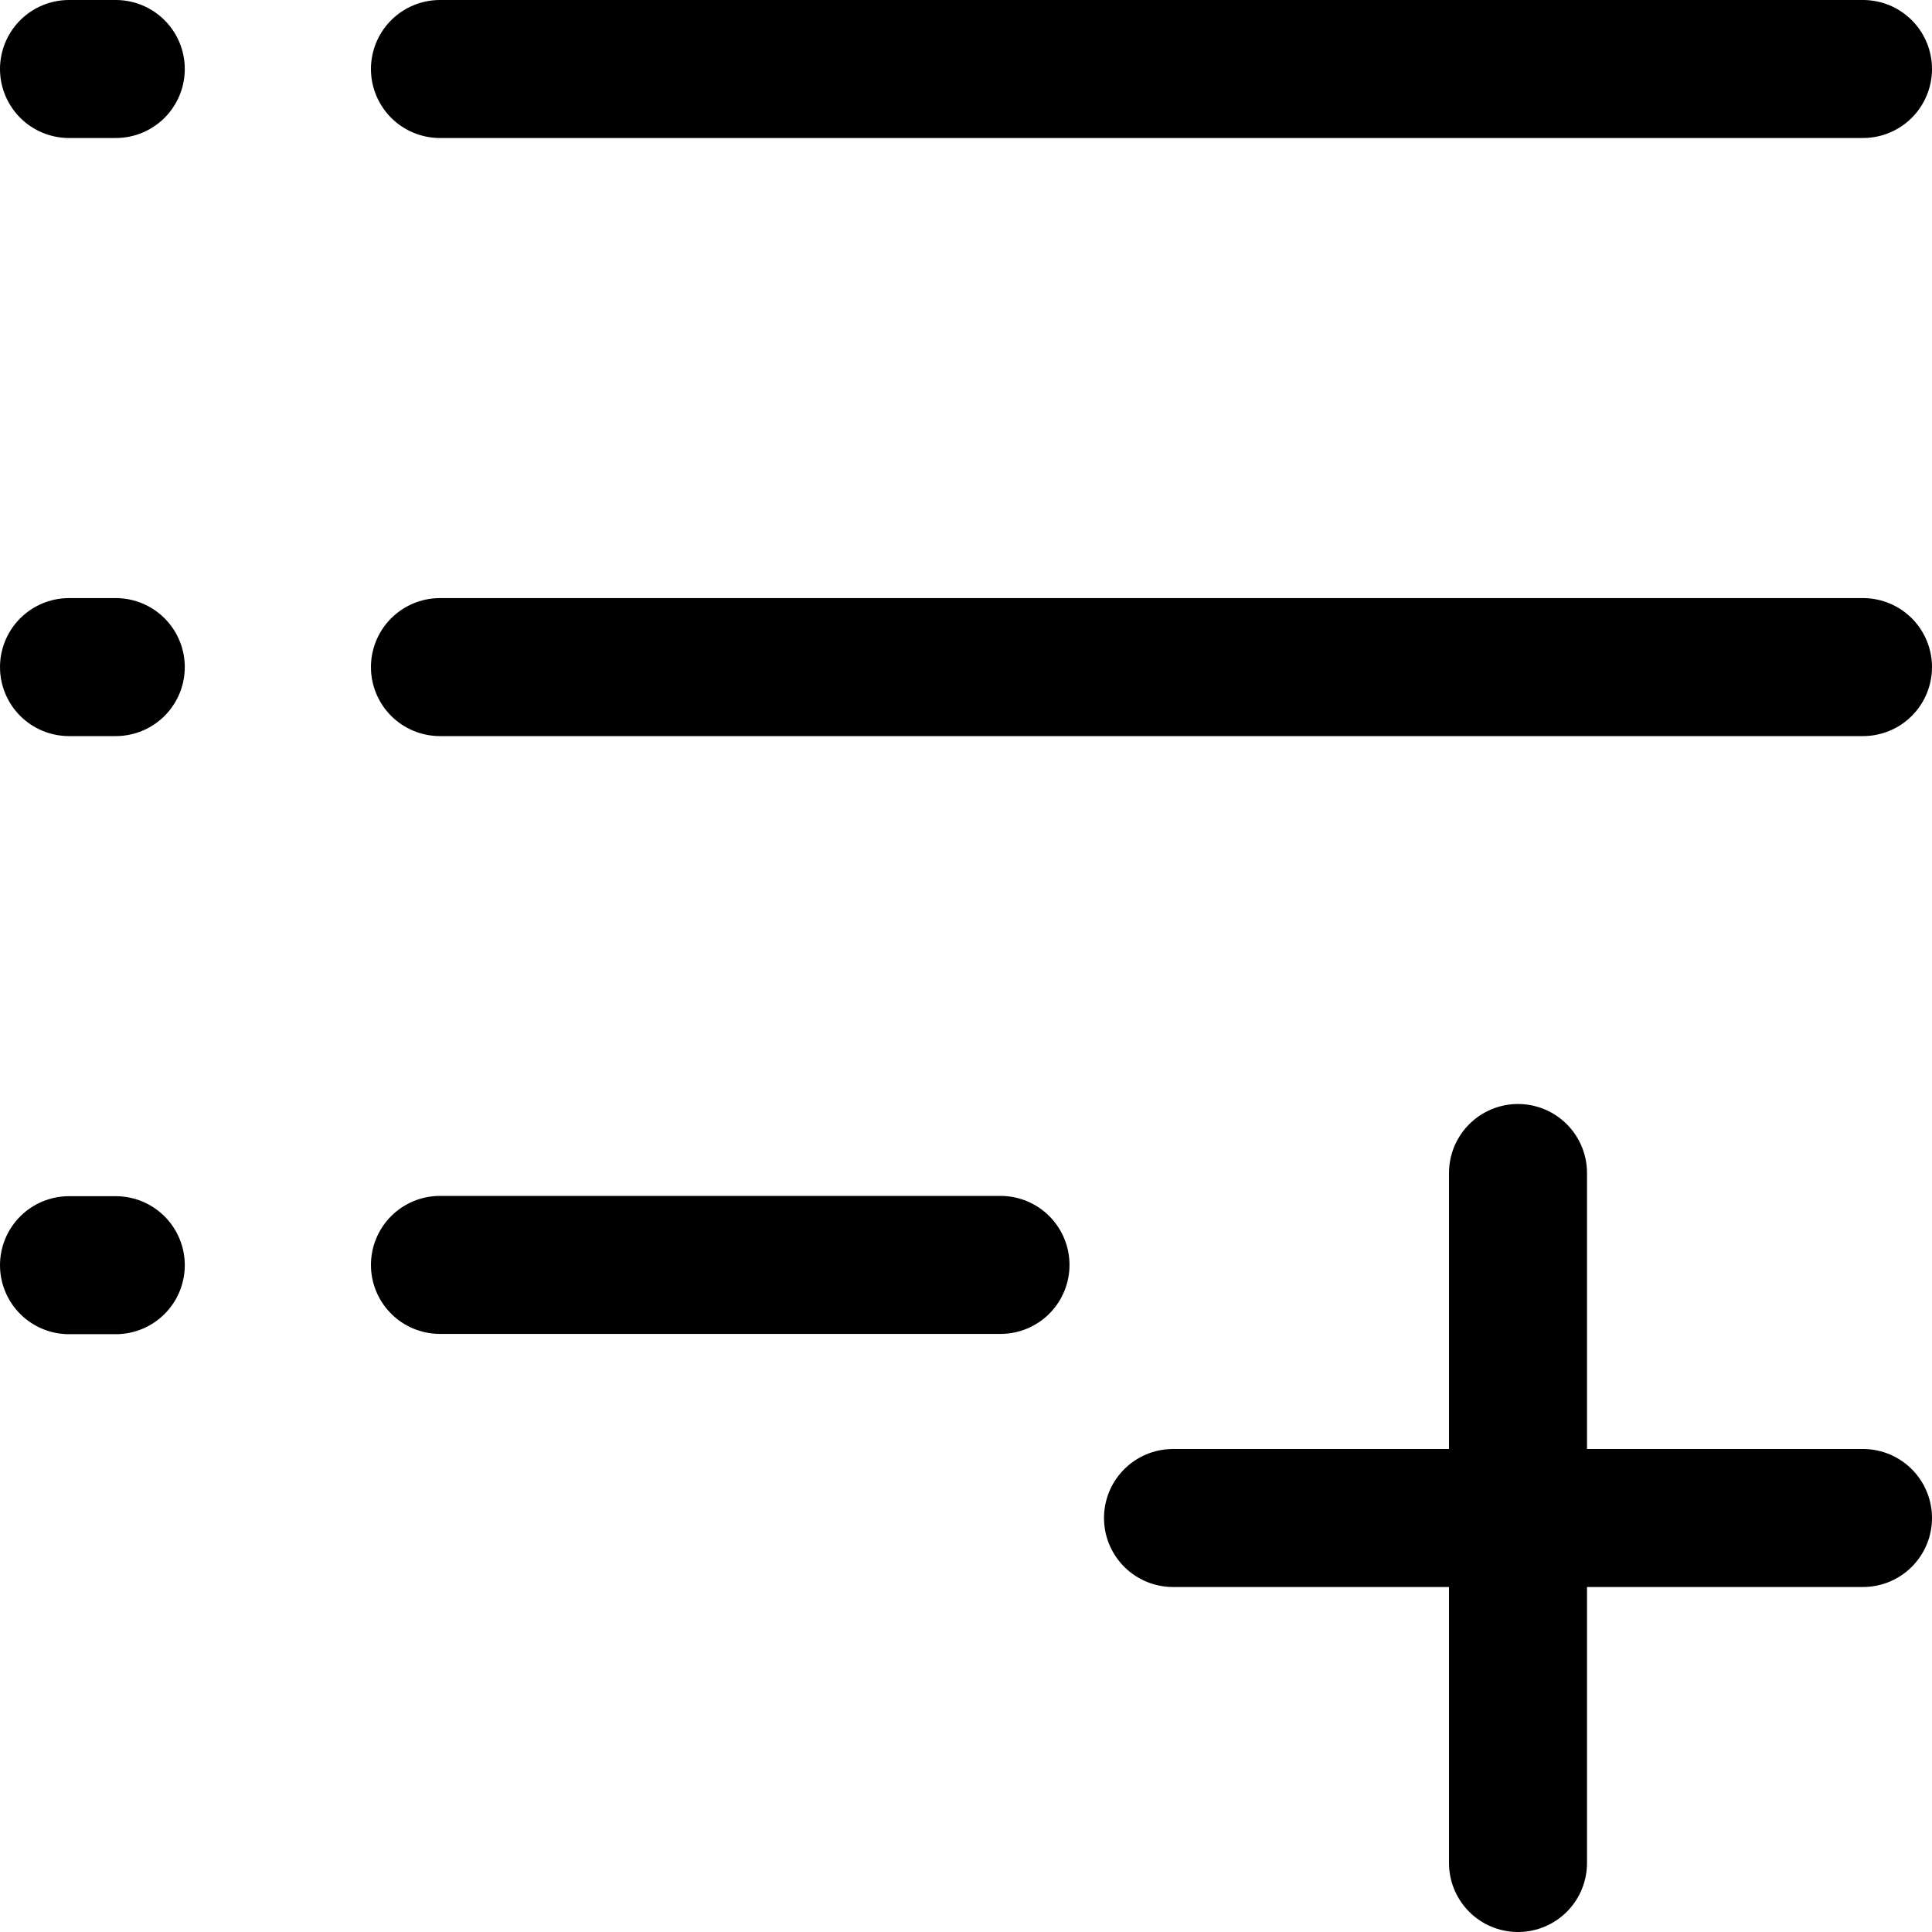
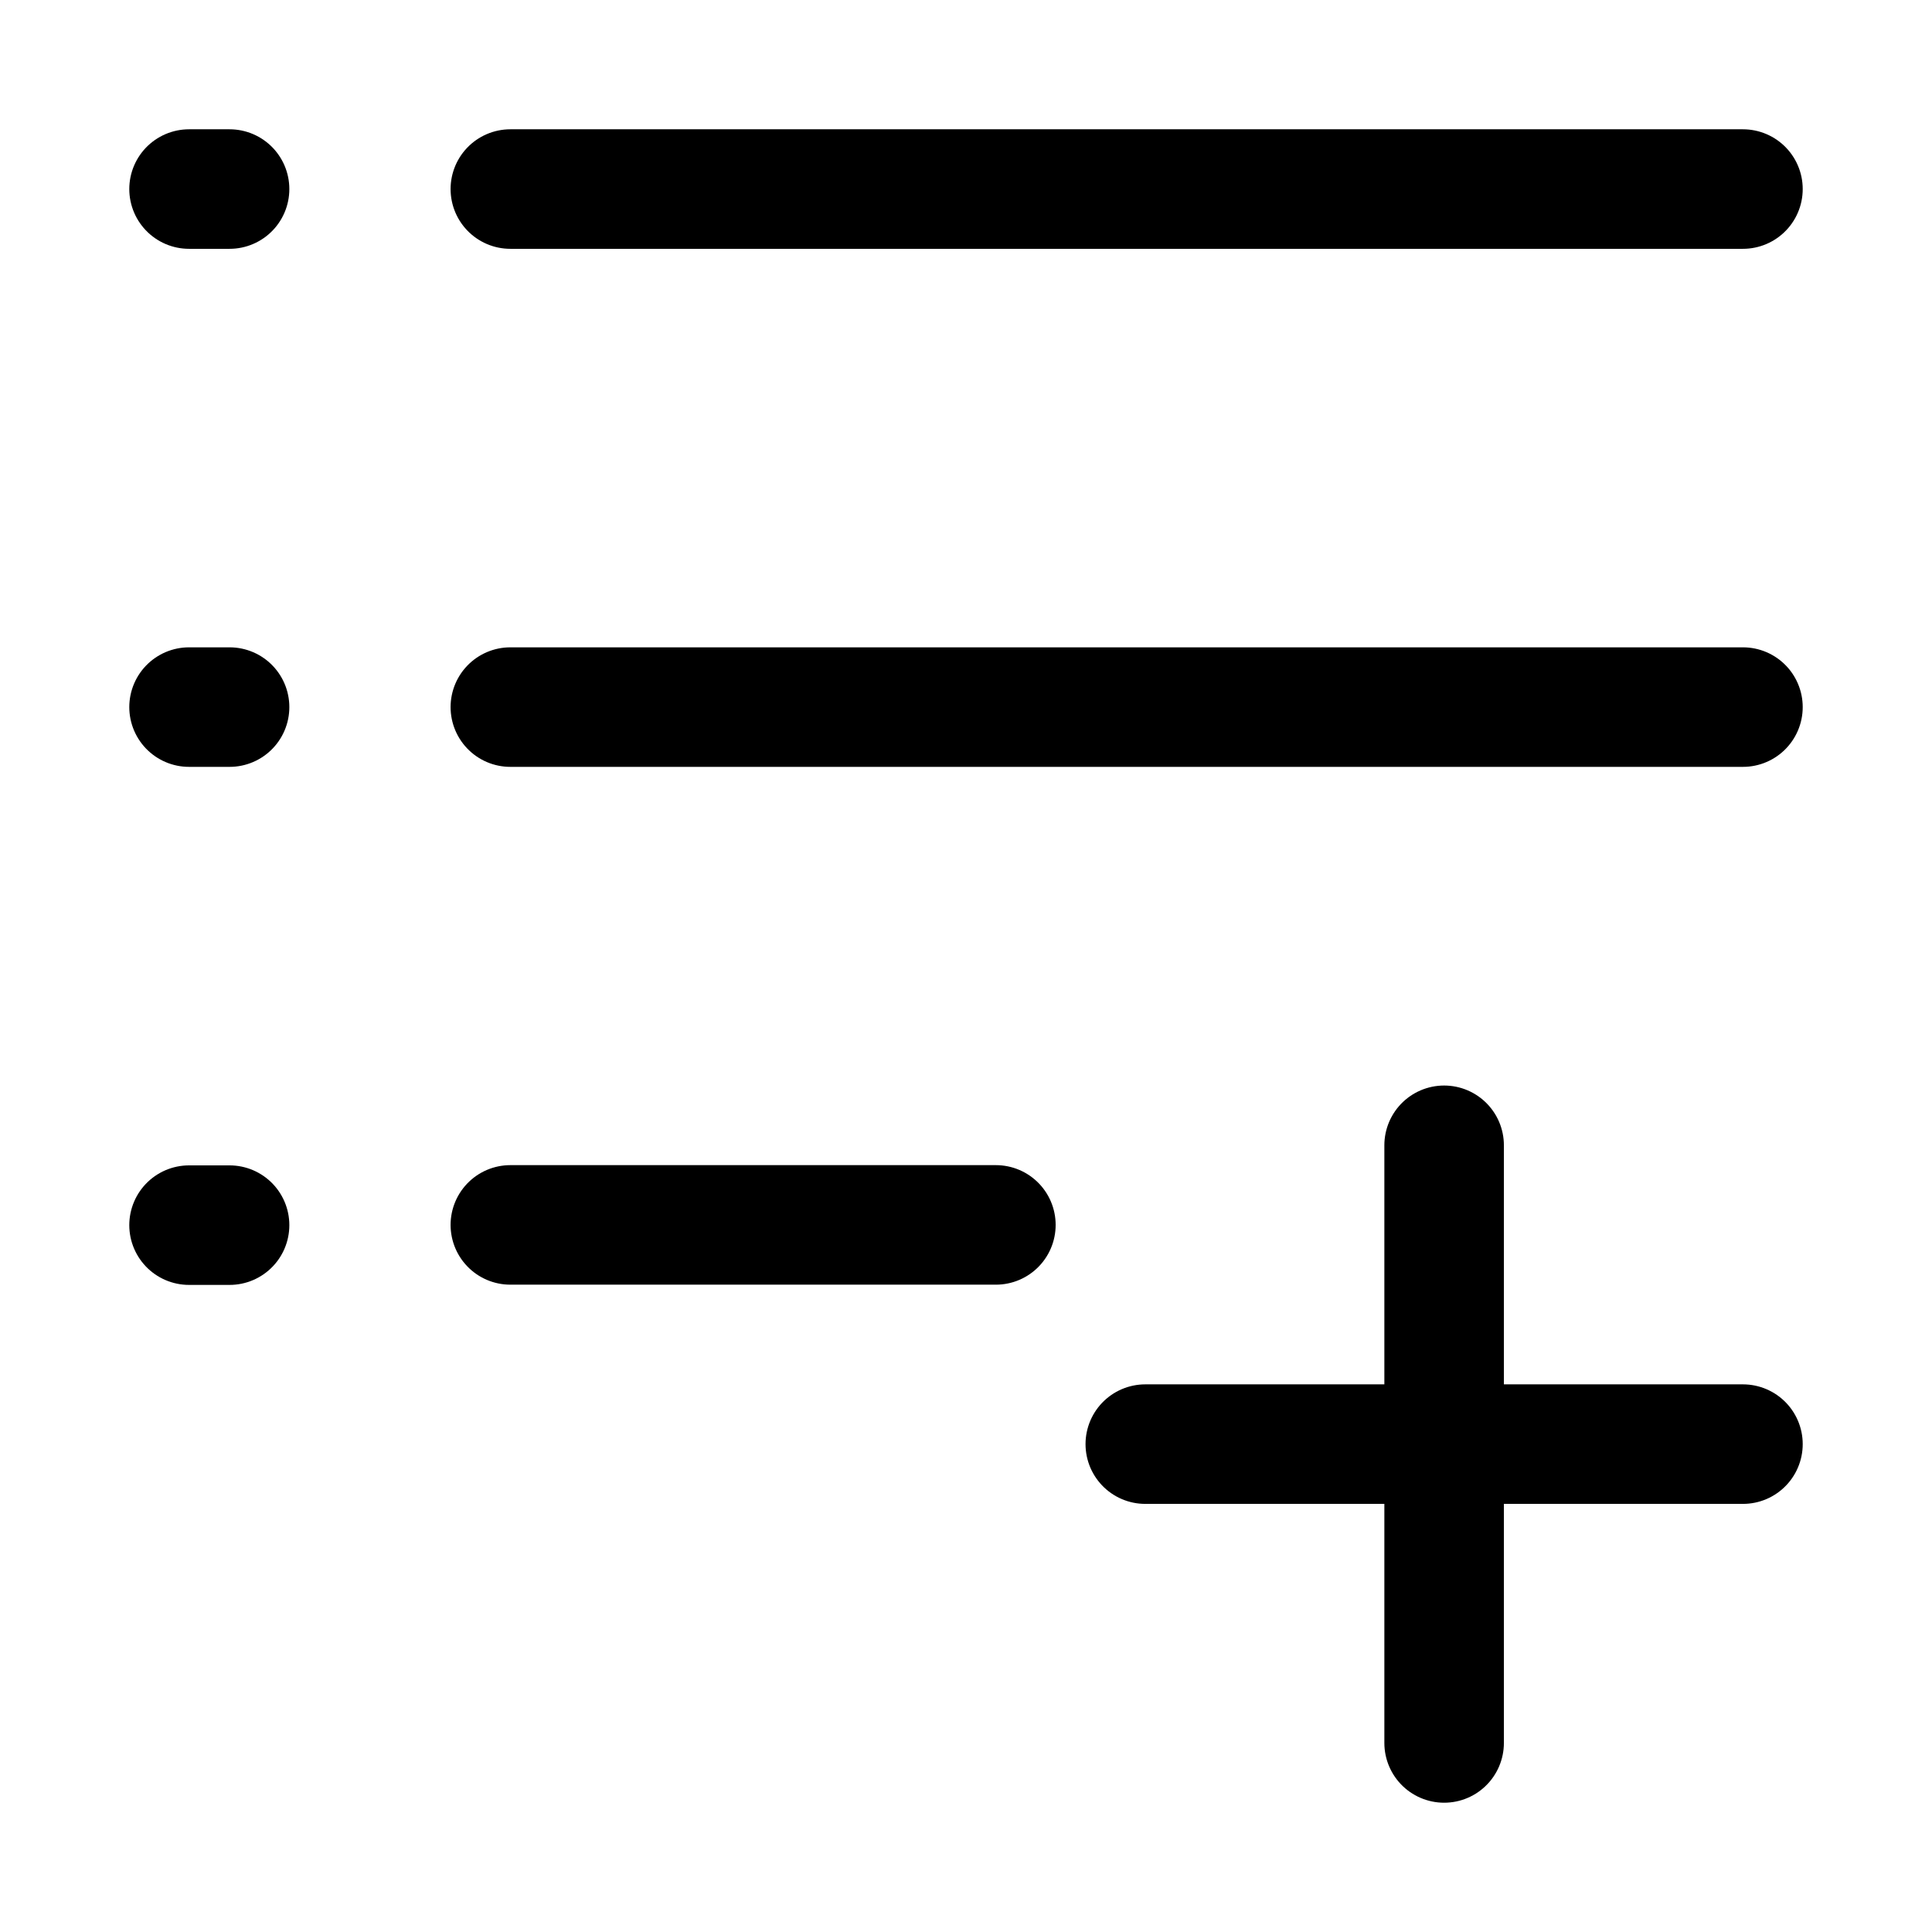
- <svg xmlns="http://www.w3.org/2000/svg" fill="none" viewBox="0 0 14 14">
-   <path stroke="currentColor" stroke-linecap="round" stroke-linejoin="round" d="M11 8.5v5M8.5 11h5" stroke-width="1" />
-   <path stroke="currentColor" stroke-linecap="round" stroke-linejoin="round" d="M0.5 0.5h0.339" stroke-width="1" />
-   <path stroke="currentColor" stroke-linecap="round" stroke-linejoin="round" d="M0.5 4.834h0.339" stroke-width="1" />
-   <path stroke="currentColor" stroke-linecap="round" stroke-linejoin="round" d="M0.5 9.168h0.339" stroke-width="1" />
-   <path stroke="currentColor" stroke-linecap="round" stroke-linejoin="round" d="M3.188 0.5H13.5M3.188 4.834H13.5M3.188 9.166H7.25" stroke-width="1" />
+ <svg xmlns="http://www.w3.org/2000/svg" clip-rule="evenodd" fill-rule="evenodd" stroke-linecap="round" stroke-linejoin="round" viewBox="0 0 14 14">
+   <g fill="none" stroke="currentColor" transform="matrix(.866163 0 0 .866163 .936859 .936859)">
+     <path d="m11 8.5v5m-2.5-2.5h5" />
+     <path d="m.5.5h.339" />
+     <path d="m.5 4.834h.339" />
+     <path d="m.5 9.168h.339" />
+     <path d="m3.188.5h10.312m-10.312 4.334h10.312m-10.312 4.332h4.062" />
+   </g>
</svg>
